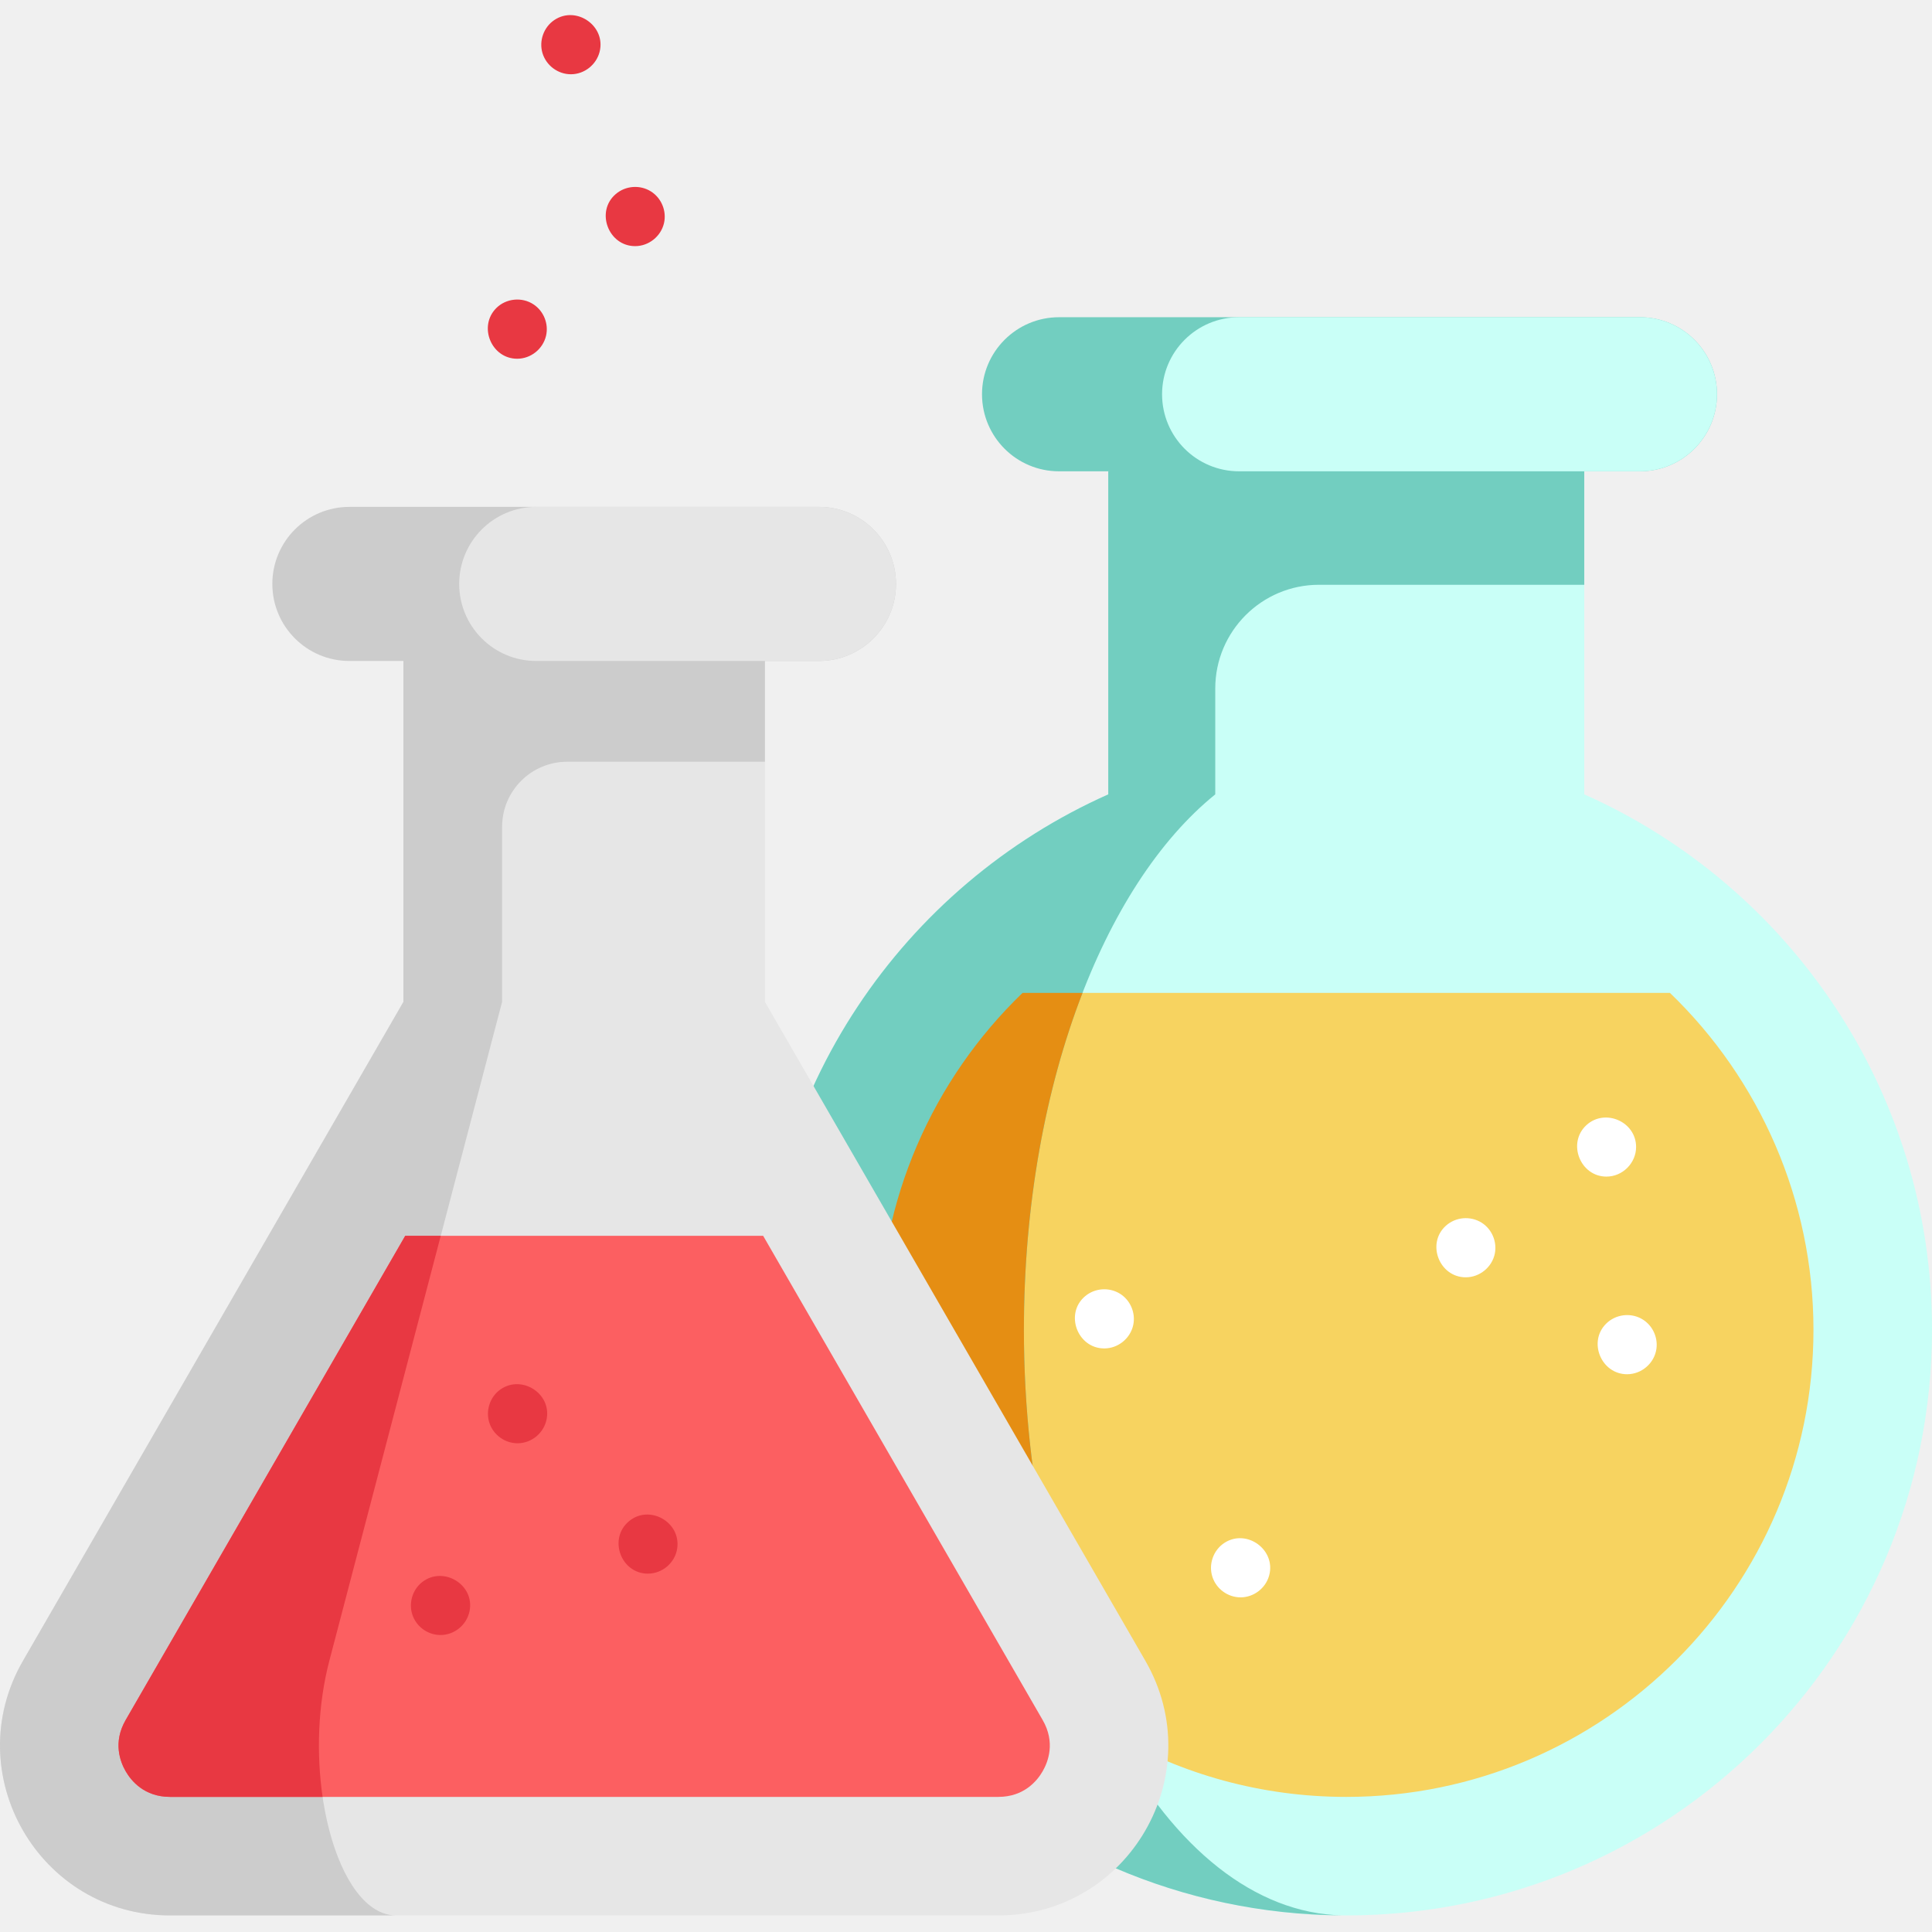
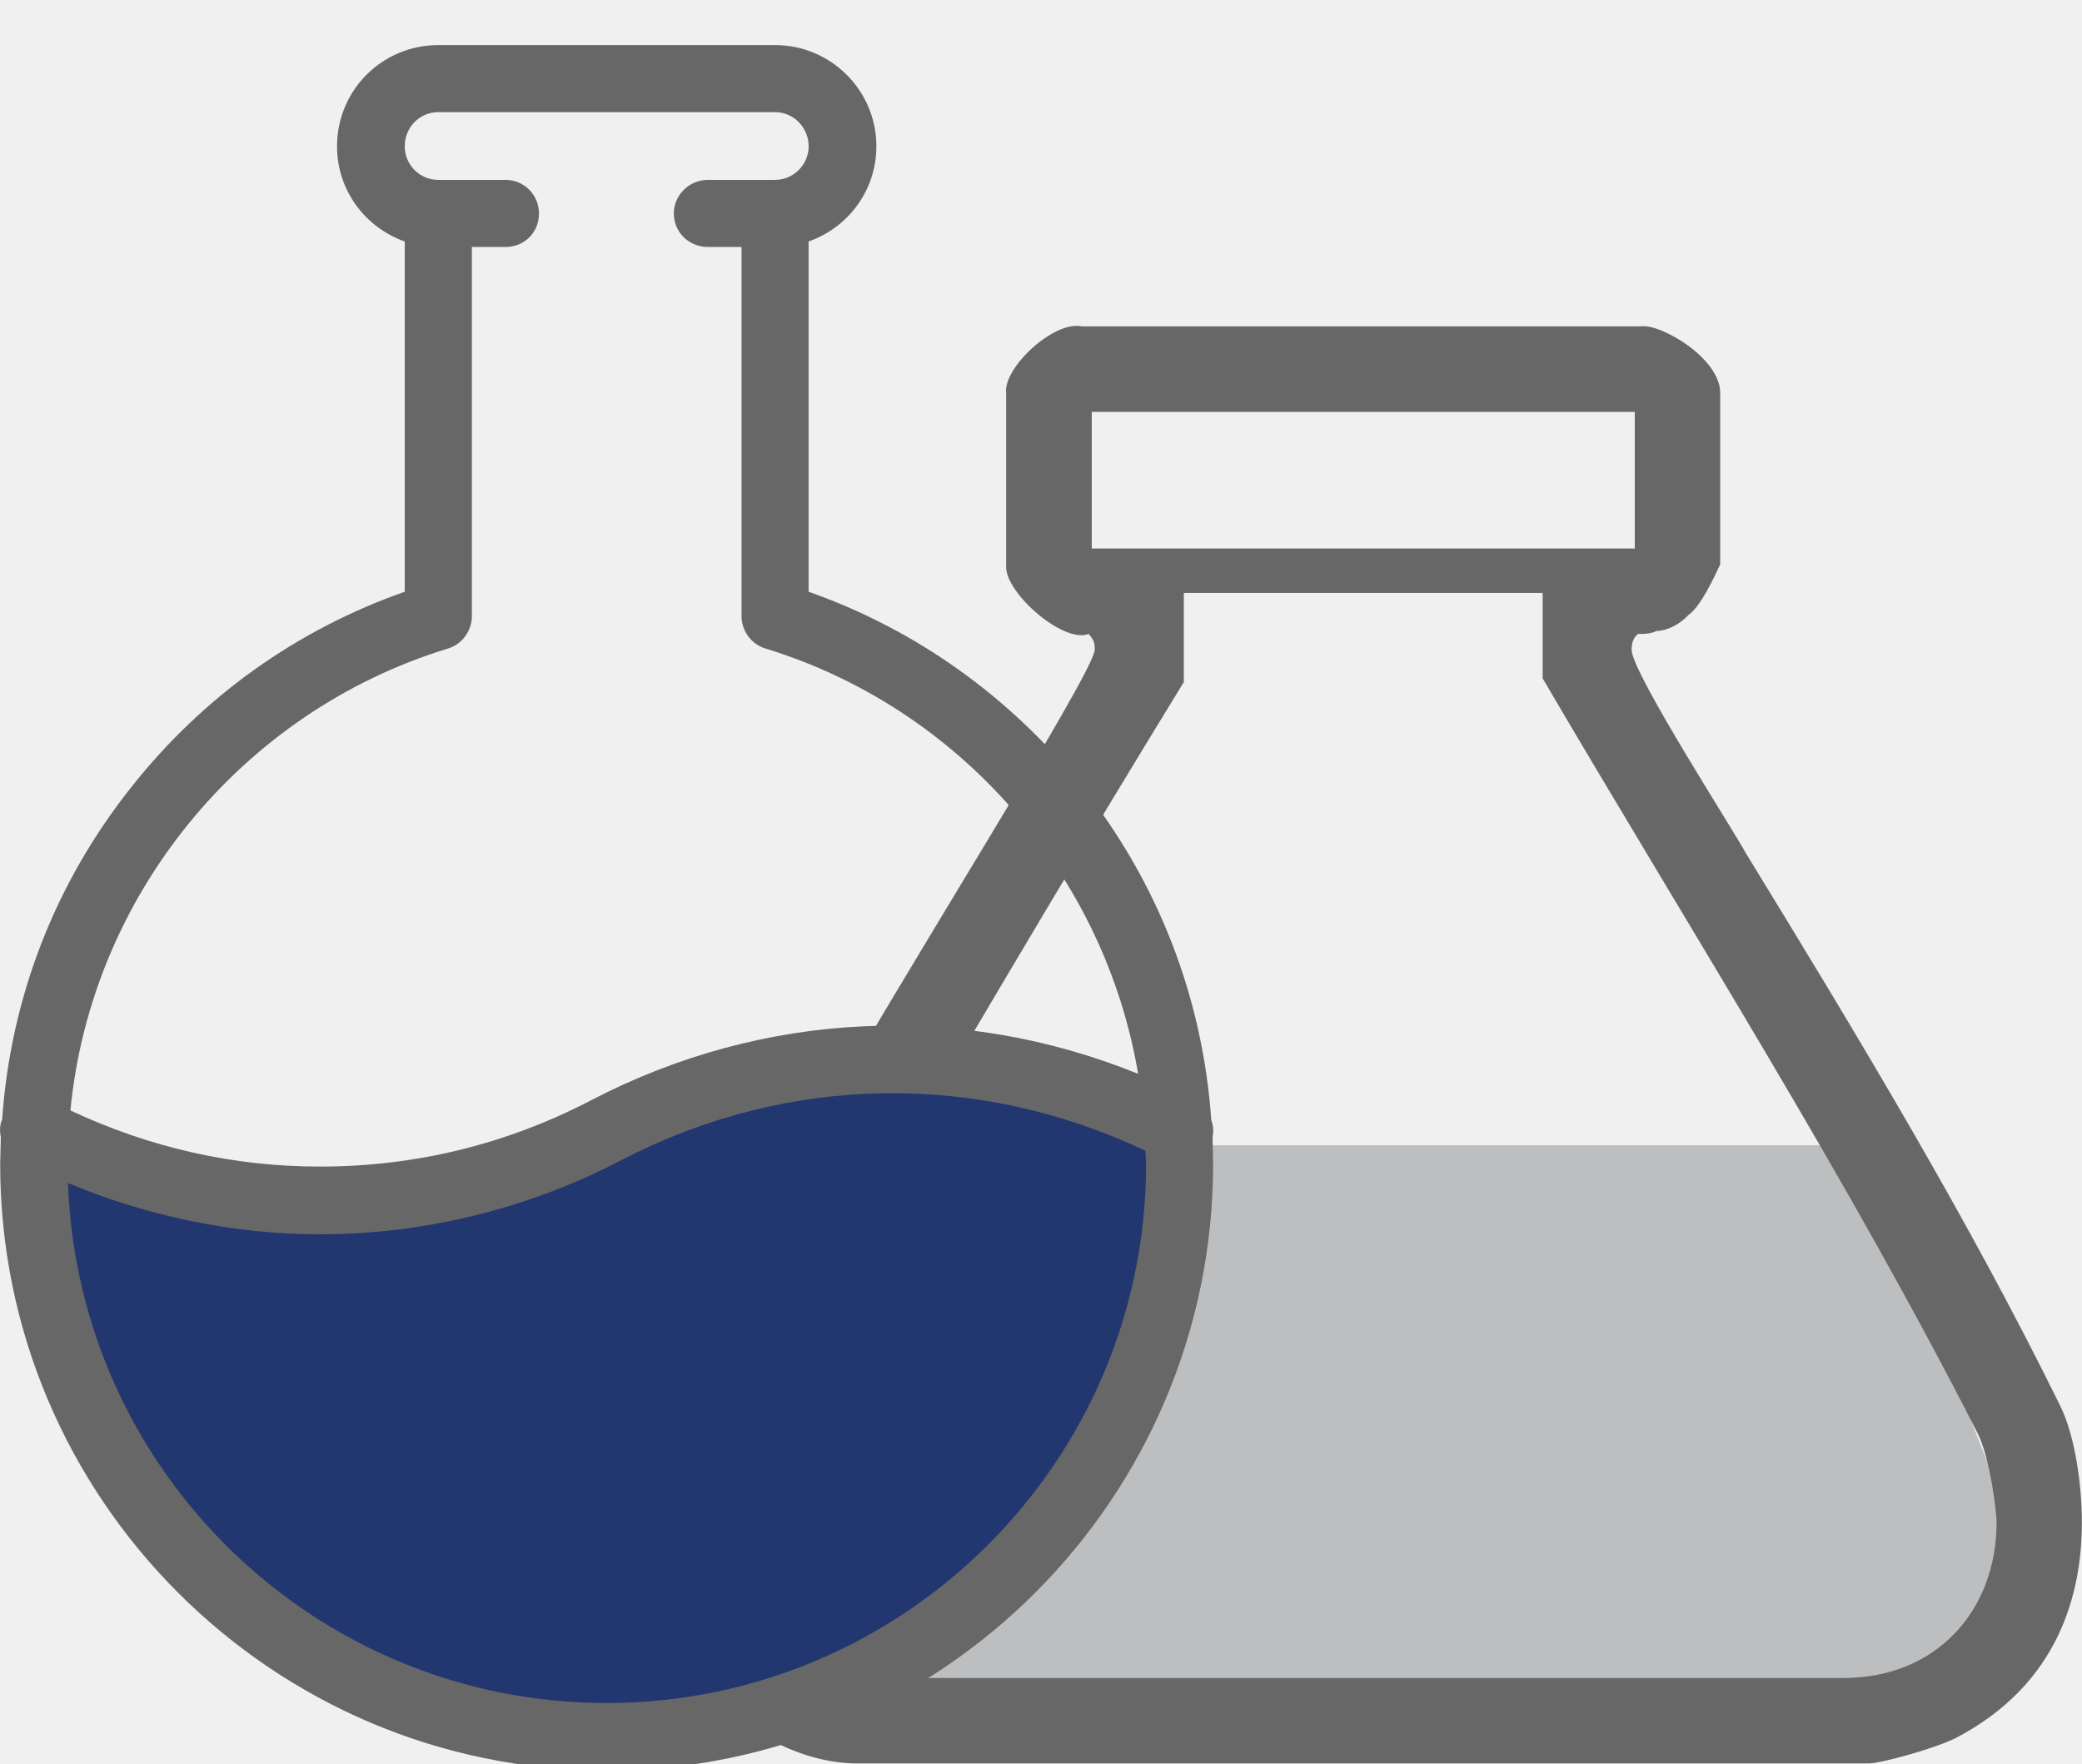
- <svg xmlns="http://www.w3.org/2000/svg" height="512pt" viewBox="0 -4 512 512" width="512pt">
-   <path d="m419.848 206.512v-101.312h-126.152v101.312c-54.297 24.176-92.152 78.602-92.152 141.871 0 85.73 69.496 155.227 155.227 155.227s155.23-69.496 155.23-155.227c0-63.27-37.859-117.695-92.152-141.871zm0 0" fill="#c9fff7" />
-   <path d="m480.586 348.387c0 68.273-55.539 123.809-123.82 123.809-22.461 0-43.539-6.008-61.715-16.512-37.09-21.402-62.094-61.484-62.094-107.297 0-34.25 14.188-66.301 38.039-89.266h171.547c23.855 22.965 38.043 55.016 38.043 89.266zm0 0" fill="#f7d360" />
-   <path d="m322.055 206.516v-28.039c0-15.191 12.312-27.504 27.5-27.504h70.293v-30.066l-25.016-22.766-23.559-6.281-77.574 29.043v85.613c-54.305 24.176-92.156 78.594-92.156 141.871 0 85.359 68.898 154.625 154.133 155.211-46.68-1.078-84.332-70.156-84.332-155.211 0-63.277 20.836-117.695 50.711-141.871zm0 0" fill="#72cec0" />
-   <path d="m295.051 455.684c-37.09-21.402-62.094-61.484-62.094-107.297 0-34.25 14.188-66.301 38.039-89.266h15.887c-9.793 25.246-15.539 56.031-15.539 89.266 0 41.621 9.016 79.414 23.707 107.297zm0 0" fill="#e58e13" />
-   <path d="m303.523 436.109-100.809-174.605v-90.34h-95.805v90.34l-100.809 174.605c-17.32 30 4.328 67.5 38.973 67.5h219.48c34.641 0 56.293-37.5 38.969-67.5zm0 0" fill="#e6e6e6" />
-   <path d="m202.715 171.164-29.332-16.48-56.215.586-10.262 15.895v90.336l-100.805 174.613c-17.332 30 4.324 67.496 38.961 67.496h59.918c-15.73 0-25.562-37.496-17.699-67.496l45.781-174.613v-46.379c0-9.531 7.727-17.254 17.258-17.254h52.395zm0 0" fill="#ccc" />
-   <path d="m237.449 150.746c0 11.277-9.141 20.418-20.418 20.418h-124.441c-5.633 0-10.742-2.281-14.438-5.98-3.695-3.695-5.98-8.805-5.98-14.438 0-11.277 9.141-20.418 20.418-20.418h124.441c5.633 0 10.742 2.281 14.438 5.977 3.695 3.699 5.98 8.809 5.98 14.441zm0 0" fill="#ccc" />
-   <path d="m237.449 150.746c0 11.277-9.141 20.418-20.418 20.418h-74.922c-5.645 0-10.742-2.281-14.441-5.98-3.695-3.695-5.977-8.805-5.977-14.438 0-11.277 9.141-20.418 20.418-20.418h74.922c5.633 0 10.742 2.281 14.438 5.977 3.695 3.699 5.98 8.809 5.98 14.441zm0 0" fill="#e6e6e6" />
-   <path d="m455.016 100.484c0 11.277-9.141 20.418-20.418 20.418h-153.934c-5.645 0-10.746-2.281-14.441-5.977-3.695-3.699-5.98-8.809-5.98-14.441 0-11.277 9.145-20.418 20.422-20.418h153.934c5.633 0 10.742 2.281 14.438 5.98 3.699 3.695 5.98 8.805 5.98 14.438zm0 0" fill="#72cec0" />
-   <path d="m455.016 100.484c0 11.277-9.141 20.418-20.418 20.418h-106.219c-5.633 0-10.742-2.281-14.441-5.977-3.695-3.699-5.977-8.809-5.977-14.441 0-11.277 9.141-20.418 20.418-20.418h106.219c5.633 0 10.742 2.281 14.438 5.98 3.699 3.695 5.98 8.805 5.98 14.438zm0 0" fill="#c9fff7" />
-   <path d="m276.316 465.402c-1.465 2.543-4.941 6.793-11.758 6.793h-219.484c-6.828 0-10.305-4.25-11.77-6.793-1.465-2.535-3.414-7.676 0-13.582l74.082-128.312h94.859l74.07 128.312c3.414 5.906 1.465 11.047 0 13.582zm0 0" fill="#fc5f61" />
-   <g fill="#e83842">
-     <path d="m87.281 436.113c-3.086 11.781-3.445 24.711-1.789 36.082h-40.418c-6.828 0-10.305-4.25-11.77-6.793-1.465-2.535-3.414-7.676 0-13.582l74.082-128.312h9.414zm0 0" />
-     <path d="m171.699 413.031c-7.133 0-10.527-9.168-5.094-13.82 5.402-4.625 13.883.094 12.863 7.125-.551 3.805-3.934 6.695-7.77 6.695zm0 0" />
-     <path d="m137.062 91.07c-6.855 0-10.379-8.57-5.551-13.414 2.609-2.613 6.84-3.02 9.906-.973 2.688 1.789 4.027 5.156 3.289 8.301-.82 3.512-4.031 6.086-7.645 6.086zm0 0" />
-     <path d="m168.316 61.227c-7.105 0-10.578-9.203-5.102-13.828 2.605-2.203 6.406-2.484 9.301-.66 2.781 1.754 4.199 5.199 3.449 8.406-.82 3.504-4.031 6.082-7.648 6.082zm0 0" />
-     <path d="m151.293 15.68c-3.43 0-6.516-2.305-7.52-5.574-.996-3.262.316-6.922 3.152-8.812 5.828-3.891 13.715 1.609 11.977 8.441-.879 3.445-4.047 5.945-7.609 5.945zm0 0" />
+ <svg xmlns="http://www.w3.org/2000/svg" version="1.0" id="Livello_3" x="0px" y="0px" width="34.124px" height="28.899px" viewBox="0 0 34.124 28.899" enable-background="new 0 0 34.124 28.899" xml:space="preserve">
+   <g>
+     <path fill-rule="evenodd" clip-rule="evenodd" fill="#BCBEC0" d="M30.457,18.769c1.677,2.775,1.215,3.604,2.744,6.514   c0.134,0.258,0.214,0.828,0.214,0.95c0,0.439-0.214,1.267-0.912,1.267H12.289c-0.765-0.133-0.845-0.694-0.845-1.206   c0-0.183,0-1.036,0.148-1.294c1.529-2.849,1.62-3.394,3.377-6.23H30.457z" />
+     <path fill-rule="evenodd" clip-rule="evenodd" fill="#676767" d="M26.894,5.349c0.32-0.051,1.3,0.52,1.3,1.09V9.25   c-0.1,0.209-0.31,0.68-0.521,0.83c-0.149,0.16-0.359,0.26-0.52,0.26c-0.1,0.05-0.21,0.05-0.31,0.05   c-0.05,0.05-0.101,0.11-0.101,0.26c0,0.37,1.711,3.021,1.871,3.33c1.819,2.97,3.639,5.979,5.149,9.05   c0.26,0.52,0.36,1.35,0.36,1.92c0,1.141-0.36,2.65-2.08,3.541c-0.42,0.199-1.25,0.409-1.4,0.409h-16.65   c-1.77-0.05-3.43-1.92-3.43-3.43v-1.04c0.16-0.73,0.26-1.51,0.78-2.29c0.47-0.729,0.829-1.56,1.239-2.229   c0.261-0.57,0.631-1.101,0.891-1.561c1.04-1.92,4.47-7.33,4.47-7.7c0-0.101,0-0.149-0.1-0.26c-0.421,0.159-1.351-0.67-1.351-1.091   V6.439c-0.05-0.41,0.78-1.189,1.24-1.09H26.894L26.894,5.349z M26.794,6.75v2.24h-8.9V6.75H26.794z M25.284,9.719v1.399   c2.439,4.16,4.989,8.17,7.129,12.371c0.211,0.42,0.311,1.309,0.311,1.459c0,1.45-0.99,2.551-2.5,2.551H14.413   c-1.77-0.101-2.449-1.351-2.449-2.551c0-1.3,0.57-2.029,1.359-3.43c0.461-0.939,1.041-1.82,1.551-2.76   c1.459-2.49,2.97-5.04,4.529-7.58v-1.46H25.284z" />
+     <g>
+       <path fill="#22366F" d="M18.844,18.469c0.01,0.19,0.01,0.38,0.01,0.56c0,5.19-4.2,9.391-9.39,9.391c-5.18,0-9.381-4.2-9.381-9.391    c0-0.18,0-0.359,0.011-0.539c1.479,0.76,3.079,1.149,4.68,1.149s3.21-0.39,4.69-1.16C12.434,16.949,15.874,16.939,18.844,18.469z" />
+       <path fill-rule="evenodd" clip-rule="evenodd" fill="#676767" d="M9.943,27.91c-4.771,0-8.659-3.791-8.829-8.521    c1.319,0.55,2.729,0.84,4.129,0.84c1.711,0,3.42-0.42,4.95-1.22c2.72-1.41,5.83-1.45,8.58-0.15l0.011,0.221    C18.784,23.949,14.813,27.91,9.943,27.91z M7.344,10.628c0.229-0.069,0.39-0.289,0.39-0.529V4.048h0.551    c0.31,0,0.549-0.239,0.549-0.549c0-0.301-0.239-0.551-0.549-0.551H7.184c-0.31,0-0.55-0.25-0.55-0.55c0-0.31,0.24-0.56,0.55-0.56    h5.521c0.299,0,0.549,0.25,0.549,0.56c0,0.3-0.25,0.55-0.549,0.55h-1.101c-0.31,0-0.56,0.25-0.56,0.551    c0,0.31,0.25,0.549,0.56,0.549h0.55v6.051c0,0.24,0.16,0.46,0.391,0.529c3.199,0.98,5.56,3.721,6.109,6.971    c-2.91-1.18-6.13-1.04-8.96,0.43c-1.399,0.73-2.899,1.09-4.45,1.09c-1.42,0-2.789-0.31-4.09-0.92    C1.493,14.689,3.943,11.669,7.344,10.628z M19.874,18.628c0.02-0.09,0.01-0.189-0.021-0.27c-0.14-2.01-0.87-3.89-2.12-5.47    c-1.18-1.47-2.72-2.57-4.48-3.19v-5.74c0.65-0.229,1.111-0.84,1.111-1.56c0-0.92-0.75-1.659-1.66-1.659H7.184    c-0.92,0-1.66,0.739-1.66,1.659c0,0.72,0.46,1.33,1.11,1.56v5.74c-1.77,0.62-3.311,1.721-4.48,3.2    c-1.25,1.57-1.98,3.45-2.119,5.45c-0.041,0.09-0.041,0.189-0.021,0.29l-0.011,0.44c0,5.479,4.461,9.939,9.94,9.939    s9.94-4.46,9.94-9.939L19.874,18.628z" />
+     </g>
  </g>
-   <path d="m425.727 307.812c-6.98 0-10.461-8.914-5.312-13.641 4.934-4.527 13.168-.914 13.168 5.785 0 4.27-3.578 7.855-7.855 7.855zm0 0" fill="#fff" />
-   <path d="m431.195 360.188c-6.84 0-10.426-8.574-5.551-13.402 2.438-2.414 6.227-2.973 9.254-1.367 2.902 1.543 4.535 4.828 4.066 8.074-.555 3.809-3.938 6.695-7.77 6.695zm0 0" fill="#fff" />
-   <path d="m328.766 419.316c-3.359 0-6.398-2.207-7.453-5.391-1.117-3.359.238-7.172 3.219-9.078 5.914-3.785 13.68 1.906 11.801 8.699-.926 3.359-4.074 5.77-7.566 5.77zm0 0" fill="#fff" />
-   <path d="m292.641 353.348c-7.098 0-10.543-9.152-5.133-13.789 2.598-2.23 6.402-2.508 9.305-.707 2.754 1.715 4.184 5.086 3.512 8.262-.758 3.586-4.012 6.234-7.684 6.234zm0 0" fill="#fff" />
-   <path d="m388.441 334.5c-7.02 0-10.496-8.965-5.27-13.664 2.605-2.344 6.504-2.672 9.473-.816 2.715 1.703 4.125 5.023 3.504 8.168-.719 3.625-4.016 6.312-7.707 6.312zm0 0" fill="#fff" />
-   <path d="m116.738 429.297c-3.152 0-6.047-1.945-7.258-4.848-1.328-3.195-.336-7.035 2.391-9.172 5.598-4.379 14.004.668 12.562 7.703-.742 3.625-3.984 6.316-7.695 6.316zm0 0" fill="#e83842" />
-   <path d="m137.156 378.48c-3.285 0-6.285-2.113-7.395-5.207-1.18-3.289.027-7.094 2.902-9.086 5.59-3.871 13.43 1.039 12.223 7.785-.664 3.711-3.949 6.508-7.73 6.508zm0 0" fill="#e83842" />
</svg>
